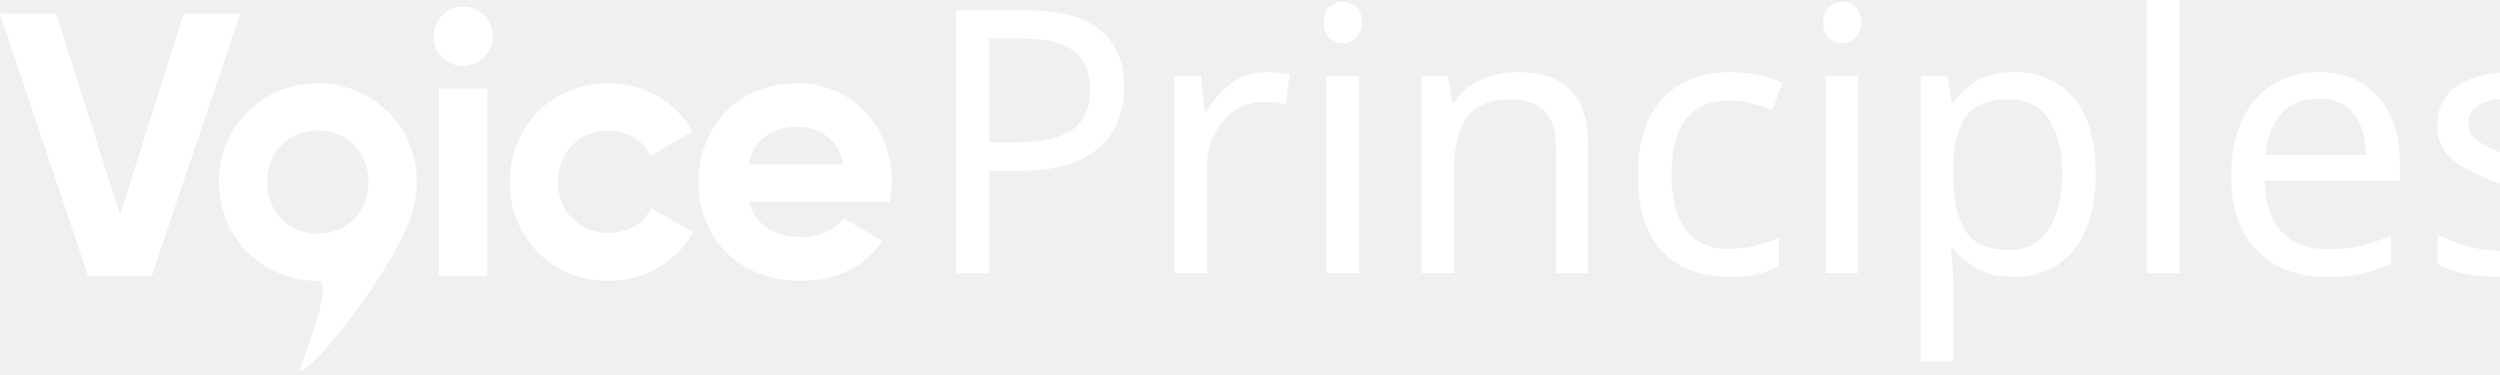
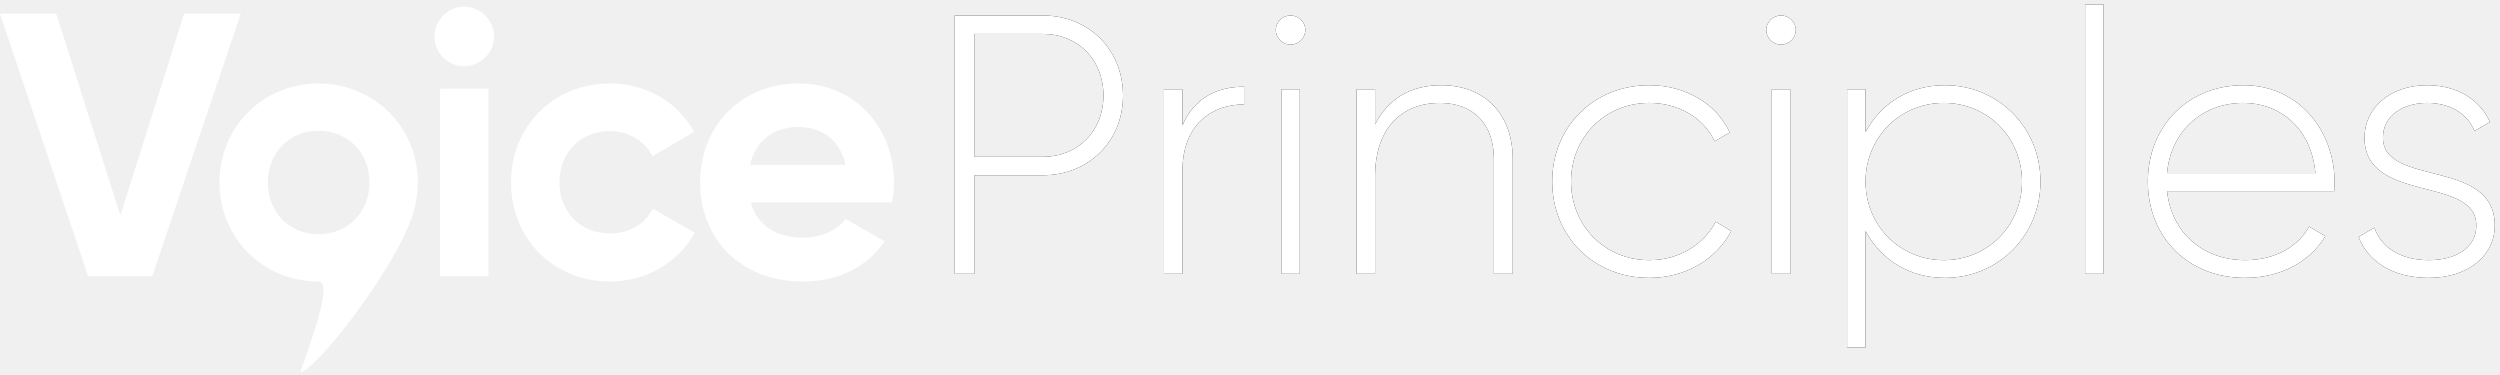
- <svg xmlns="http://www.w3.org/2000/svg" width="421px" height="63px" viewBox="0 0 421 63" version="1.1">
-   <defs />
+ <svg xmlns="http://www.w3.org/2000/svg" xmlns:xlink="http://www.w3.org/1999/xlink" width="420px" height="63px" viewBox="0 0 420 63" version="1.1">
+   <defs>
+     <path d="M20.15,14.49 C27.962,14.49 33.666,20.256 33.666,27.944 C33.666,35.57 27.962,41.336 20.15,41.336 L8.68,41.336 L8.68,57.89 L5.394,57.89 L5.394,14.49 L20.15,14.49 Z M20.15,38.236 C26.102,38.236 30.38,33.896 30.38,27.944 C30.38,21.93 26.102,17.59 20.15,17.59 L8.68,17.59 L8.68,38.236 L20.15,38.236 Z M43.648,32.966 C45.756,28.068 49.786,26.456 54.002,26.456 L54.002,29.432 C48.67,29.432 43.648,32.718 43.648,40.654 L43.648,57.89 L40.548,57.89 L40.548,26.89 L43.648,26.89 L43.648,32.966 Z M61.814,19.388 C60.45,19.388 59.334,18.272 59.334,16.908 C59.334,15.606 60.45,14.49 61.814,14.49 C63.178,14.49 64.294,15.606 64.294,16.908 C64.294,18.272 63.178,19.388 61.814,19.388 Z M60.264,57.89 L60.264,26.89 L63.364,26.89 L63.364,57.89 L60.264,57.89 Z M87.11,26.208 C94.488,26.208 99.138,31.106 99.138,38.608 L99.138,57.89 L95.976,57.89 L95.976,38.608 C95.976,32.904 92.69,29.184 86.862,29.184 C80.786,29.184 76.012,33.152 76.012,41.522 L76.012,57.89 L72.912,57.89 L72.912,26.89 L76.012,26.89 L76.012,32.78 C78.368,28.192 82.336,26.208 87.11,26.208 Z M122.078,58.572 C112.716,58.572 105.772,51.566 105.772,42.39 C105.772,33.214 112.716,26.208 122.078,26.208 C128.154,26.208 133.362,29.308 135.594,34.144 L133.052,35.632 C131.254,31.726 127.038,29.184 122.078,29.184 C114.576,29.184 108.934,35.012 108.934,42.39 C108.934,49.768 114.576,55.596 122.078,55.596 C127.1,55.596 131.192,52.992 133.238,49.148 L135.842,50.698 C133.362,55.472 128.154,58.572 122.078,58.572 Z M144.212,19.388 C142.848,19.388 141.732,18.272 141.732,16.908 C141.732,15.606 142.848,14.49 144.212,14.49 C145.576,14.49 146.692,15.606 146.692,16.908 C146.692,18.272 145.576,19.388 144.212,19.388 Z M142.662,57.89 L142.662,26.89 L145.762,26.89 L145.762,57.89 L142.662,57.89 Z M171.74,26.208 C180.606,26.208 187.798,33.214 187.798,42.39 C187.798,51.566 180.606,58.572 171.74,58.572 C165.726,58.572 160.952,55.472 158.41,50.698 L158.41,70.29 L155.31,70.29 L155.31,26.89 L158.41,26.89 L158.41,34.082 C160.952,29.308 165.726,26.208 171.74,26.208 Z M171.554,55.596 C178.932,55.596 184.698,49.768 184.698,42.39 C184.698,35.012 178.932,29.184 171.554,29.184 C164.176,29.184 158.41,35.012 158.41,42.39 C158.41,49.768 164.176,55.596 171.554,55.596 Z M195.3,57.89 L195.3,12.63 L198.4,12.63 L198.4,57.89 L195.3,57.89 Z M221.898,26.208 C231.322,26.208 237.212,34.02 237.212,42.514 C237.212,43.01 237.15,43.506 237.15,44.002 L209.064,44.002 C209.808,51.008 215.14,55.596 222.208,55.596 C227.292,55.596 231.136,53.24 232.934,49.954 L235.662,51.566 C233.12,55.782 228.284,58.572 222.146,58.572 C212.598,58.572 205.84,51.752 205.84,42.39 C205.84,33.276 212.412,26.208 221.898,26.208 Z M221.898,29.184 C214.83,29.184 209.684,34.082 209.064,40.964 L233.988,40.964 C233.306,33.4 227.974,29.184 221.898,29.184 Z M245.334,35.012 C245.334,43.32 264.12,38.422 264.12,49.768 C264.12,54.852 259.656,58.572 253.022,58.572 C246.822,58.572 242.73,55.658 241.242,51.69 L243.908,50.14 C245.024,53.488 248.372,55.596 253.022,55.596 C257.362,55.596 261.02,53.674 261.02,49.768 C261.02,41.336 242.234,46.172 242.234,35.012 C242.234,30.114 246.45,26.208 252.774,26.208 C257.796,26.208 261.64,28.626 263.314,32.408 L260.71,33.896 C259.408,30.672 256.184,29.184 252.774,29.184 C248.744,29.184 245.334,31.292 245.334,35.012 Z" id="path-1" />
+   </defs>
  <g id="Page-1" stroke="none" stroke-width="1" fill="none" fill-rule="evenodd">
-     <g id="large" transform="translate(-551, -104)" fill="#FFFFFF">
-       <g id="header">
-         <g id="logo" transform="translate(551, 31.11)">
-           <g transform="translate(0, 61)">
-             <path d="M14.805,58.297 L0,14.197 L9.45,14.197 L20.223,48.091 L30.933,14.197 L40.446,14.197 L25.578,58.297 L14.805,58.297 Z M53.503,59.179 C44.242,59.181 36.871,51.934 36.871,42.547 C36.871,33.16 44.242,25.915 53.503,25.915 C62.764,25.915 70.198,33.16 70.198,42.547 C70.198,43.959 69.958,45.851 69.466,47.534 C66.767,56.764 52.791,74.422 50.5,74.392 C50.166,74.455 56.581,59.178 53.503,59.179 Z M53.503,51.241 C58.354,51.241 62.071,47.65 62.071,42.547 C62.071,37.444 58.354,33.853 53.503,33.853 C48.715,33.853 44.998,37.444 44.998,42.547 C44.998,47.65 48.715,51.241 53.503,51.241 Z M77.963,23.017 C80.735,23.017 83.003,20.749 83.003,18.04 C83.003,15.331 80.735,13 77.963,13 C75.254,13 72.986,15.331 72.986,18.04 C72.986,20.749 75.254,23.017 77.963,23.017 Z M73.931,58.297 L82.058,58.297 L82.058,26.797 L73.931,26.797 L73.931,58.297 Z M102.486,59.179 C108.66,59.179 114.015,55.903 116.724,50.989 L109.668,46.957 C108.408,49.54 105.699,51.115 102.423,51.115 C97.572,51.115 93.981,47.524 93.981,42.547 C93.981,37.507 97.572,33.916 102.423,33.916 C105.636,33.916 108.345,35.554 109.605,38.137 L116.598,34.042 C114.015,29.191 108.66,25.915 102.486,25.915 C92.91,25.915 85.854,33.16 85.854,42.547 C85.854,51.934 92.91,59.179 102.486,59.179 Z M126.127,45.886 C127.261,50.044 130.726,51.808 135.01,51.808 C138.16,51.808 140.68,50.485 142.066,48.658 L148.618,52.438 C145.657,56.722 140.932,59.179 134.884,59.179 C124.3,59.179 117.622,51.934 117.622,42.547 C117.622,33.16 124.363,25.915 134.254,25.915 C143.578,25.915 150.193,33.286 150.193,42.547 C150.193,43.744 150.067,44.815 149.878,45.886 L126.127,45.886 Z M126.001,39.586 L142.066,39.586 C141.058,35.05 137.656,33.223 134.254,33.223 C129.907,33.223 126.946,35.554 126.001,39.586 Z" id="Voice" />
-             <text id="Principles" font-family="Gilroy-Light, Gilroy" font-size="62" font-weight="300">
-               <tspan x="155" y="57.89">Principles</tspan>
-             </text>
-           </g>
+     <g id="voice-principles-heading" transform="translate(0, -12)">
+       <path d="M14.805,58.407 L0,14.307 L9.45,14.307 L20.223,48.201 L30.933,14.307 L40.446,14.307 L25.578,58.407 L14.805,58.407 Z M53.503,59.289 C44.242,59.291 36.871,52.044 36.871,42.657 C36.871,33.27 44.242,26.025 53.503,26.025 C62.764,26.025 70.198,33.27 70.198,42.657 C70.198,44.069 69.958,45.961 69.466,47.644 C66.767,56.874 52.791,74.532 50.5,74.502 C50.166,74.565 56.581,59.288 53.503,59.289 Z M53.503,51.351 C58.354,51.351 62.071,47.76 62.071,42.657 C62.071,37.554 58.354,33.963 53.503,33.963 C48.715,33.963 44.998,37.554 44.998,42.657 C44.998,47.76 48.715,51.351 53.503,51.351 Z M77.963,23.127 C80.735,23.127 83.003,20.859 83.003,18.15 C83.003,15.441 80.735,13.11 77.963,13.11 C75.254,13.11 72.986,15.441 72.986,18.15 C72.986,20.859 75.254,23.127 77.963,23.127 Z M73.931,58.407 L82.058,58.407 L82.058,26.907 L73.931,26.907 L73.931,58.407 Z M102.486,59.289 C108.66,59.289 114.015,56.013 116.724,51.099 L109.668,47.067 C108.408,49.65 105.699,51.225 102.423,51.225 C97.572,51.225 93.981,47.634 93.981,42.657 C93.981,37.617 97.572,34.026 102.423,34.026 C105.636,34.026 108.345,35.664 109.605,38.247 L116.598,34.152 C114.015,29.301 108.66,26.025 102.486,26.025 C92.91,26.025 85.854,33.27 85.854,42.657 C85.854,52.044 92.91,59.289 102.486,59.289 Z M126.127,45.996 C127.261,50.154 130.726,51.918 135.01,51.918 C138.16,51.918 140.68,50.595 142.066,48.768 L148.618,52.548 C145.657,56.832 140.932,59.289 134.884,59.289 C124.3,59.289 117.622,52.044 117.622,42.657 C117.622,33.27 124.363,26.025 134.254,26.025 C143.578,26.025 150.193,33.396 150.193,42.657 C150.193,43.854 150.067,44.925 149.878,45.996 L126.127,45.996 Z M126.001,39.696 L142.066,39.696 C141.058,35.16 137.656,33.333 134.254,33.333 C129.907,33.333 126.946,35.664 126.001,39.696 Z" id="Voice" fill="#FFFFFF" fill-rule="nonzero" />
+       <g id="Principles" transform="translate(155, 0.109999)">
+         <g>
+           <use fill="#000000" xlink:href="#path-1" />
+           <use fill="#FFFFFF" xlink:href="#path-1" />
        </g>
      </g>
    </g>
  </g>
</svg>
